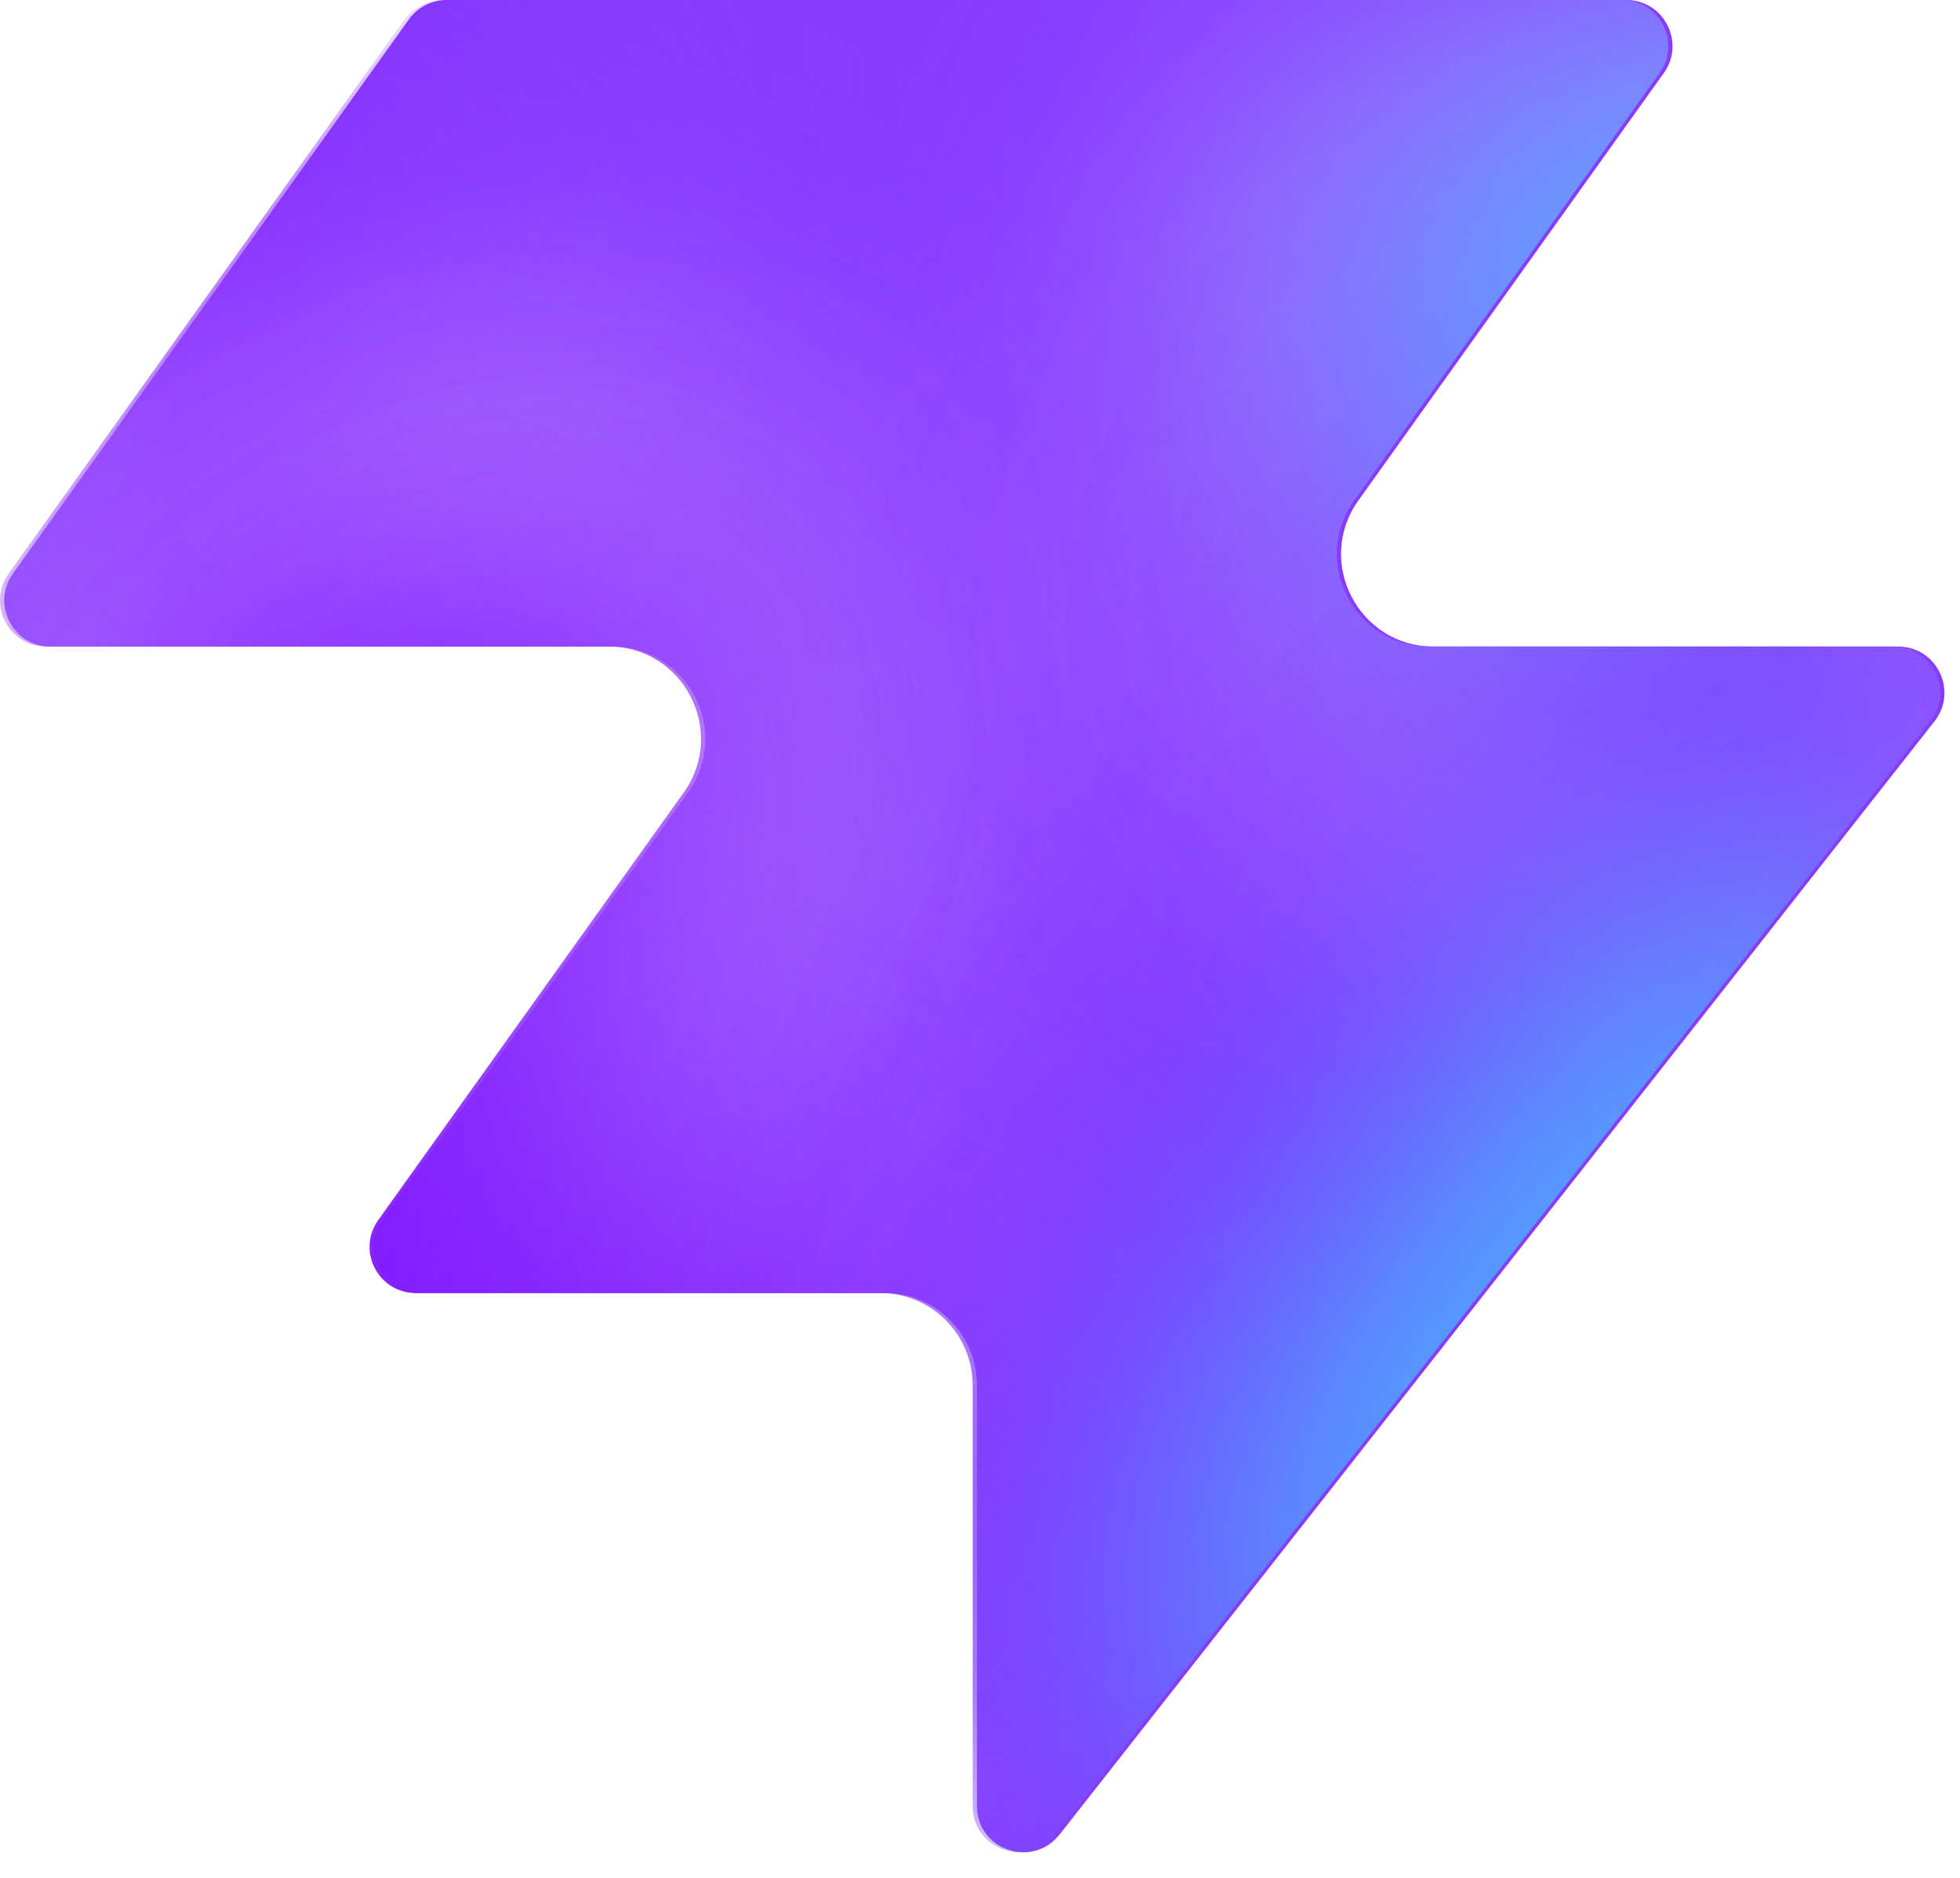
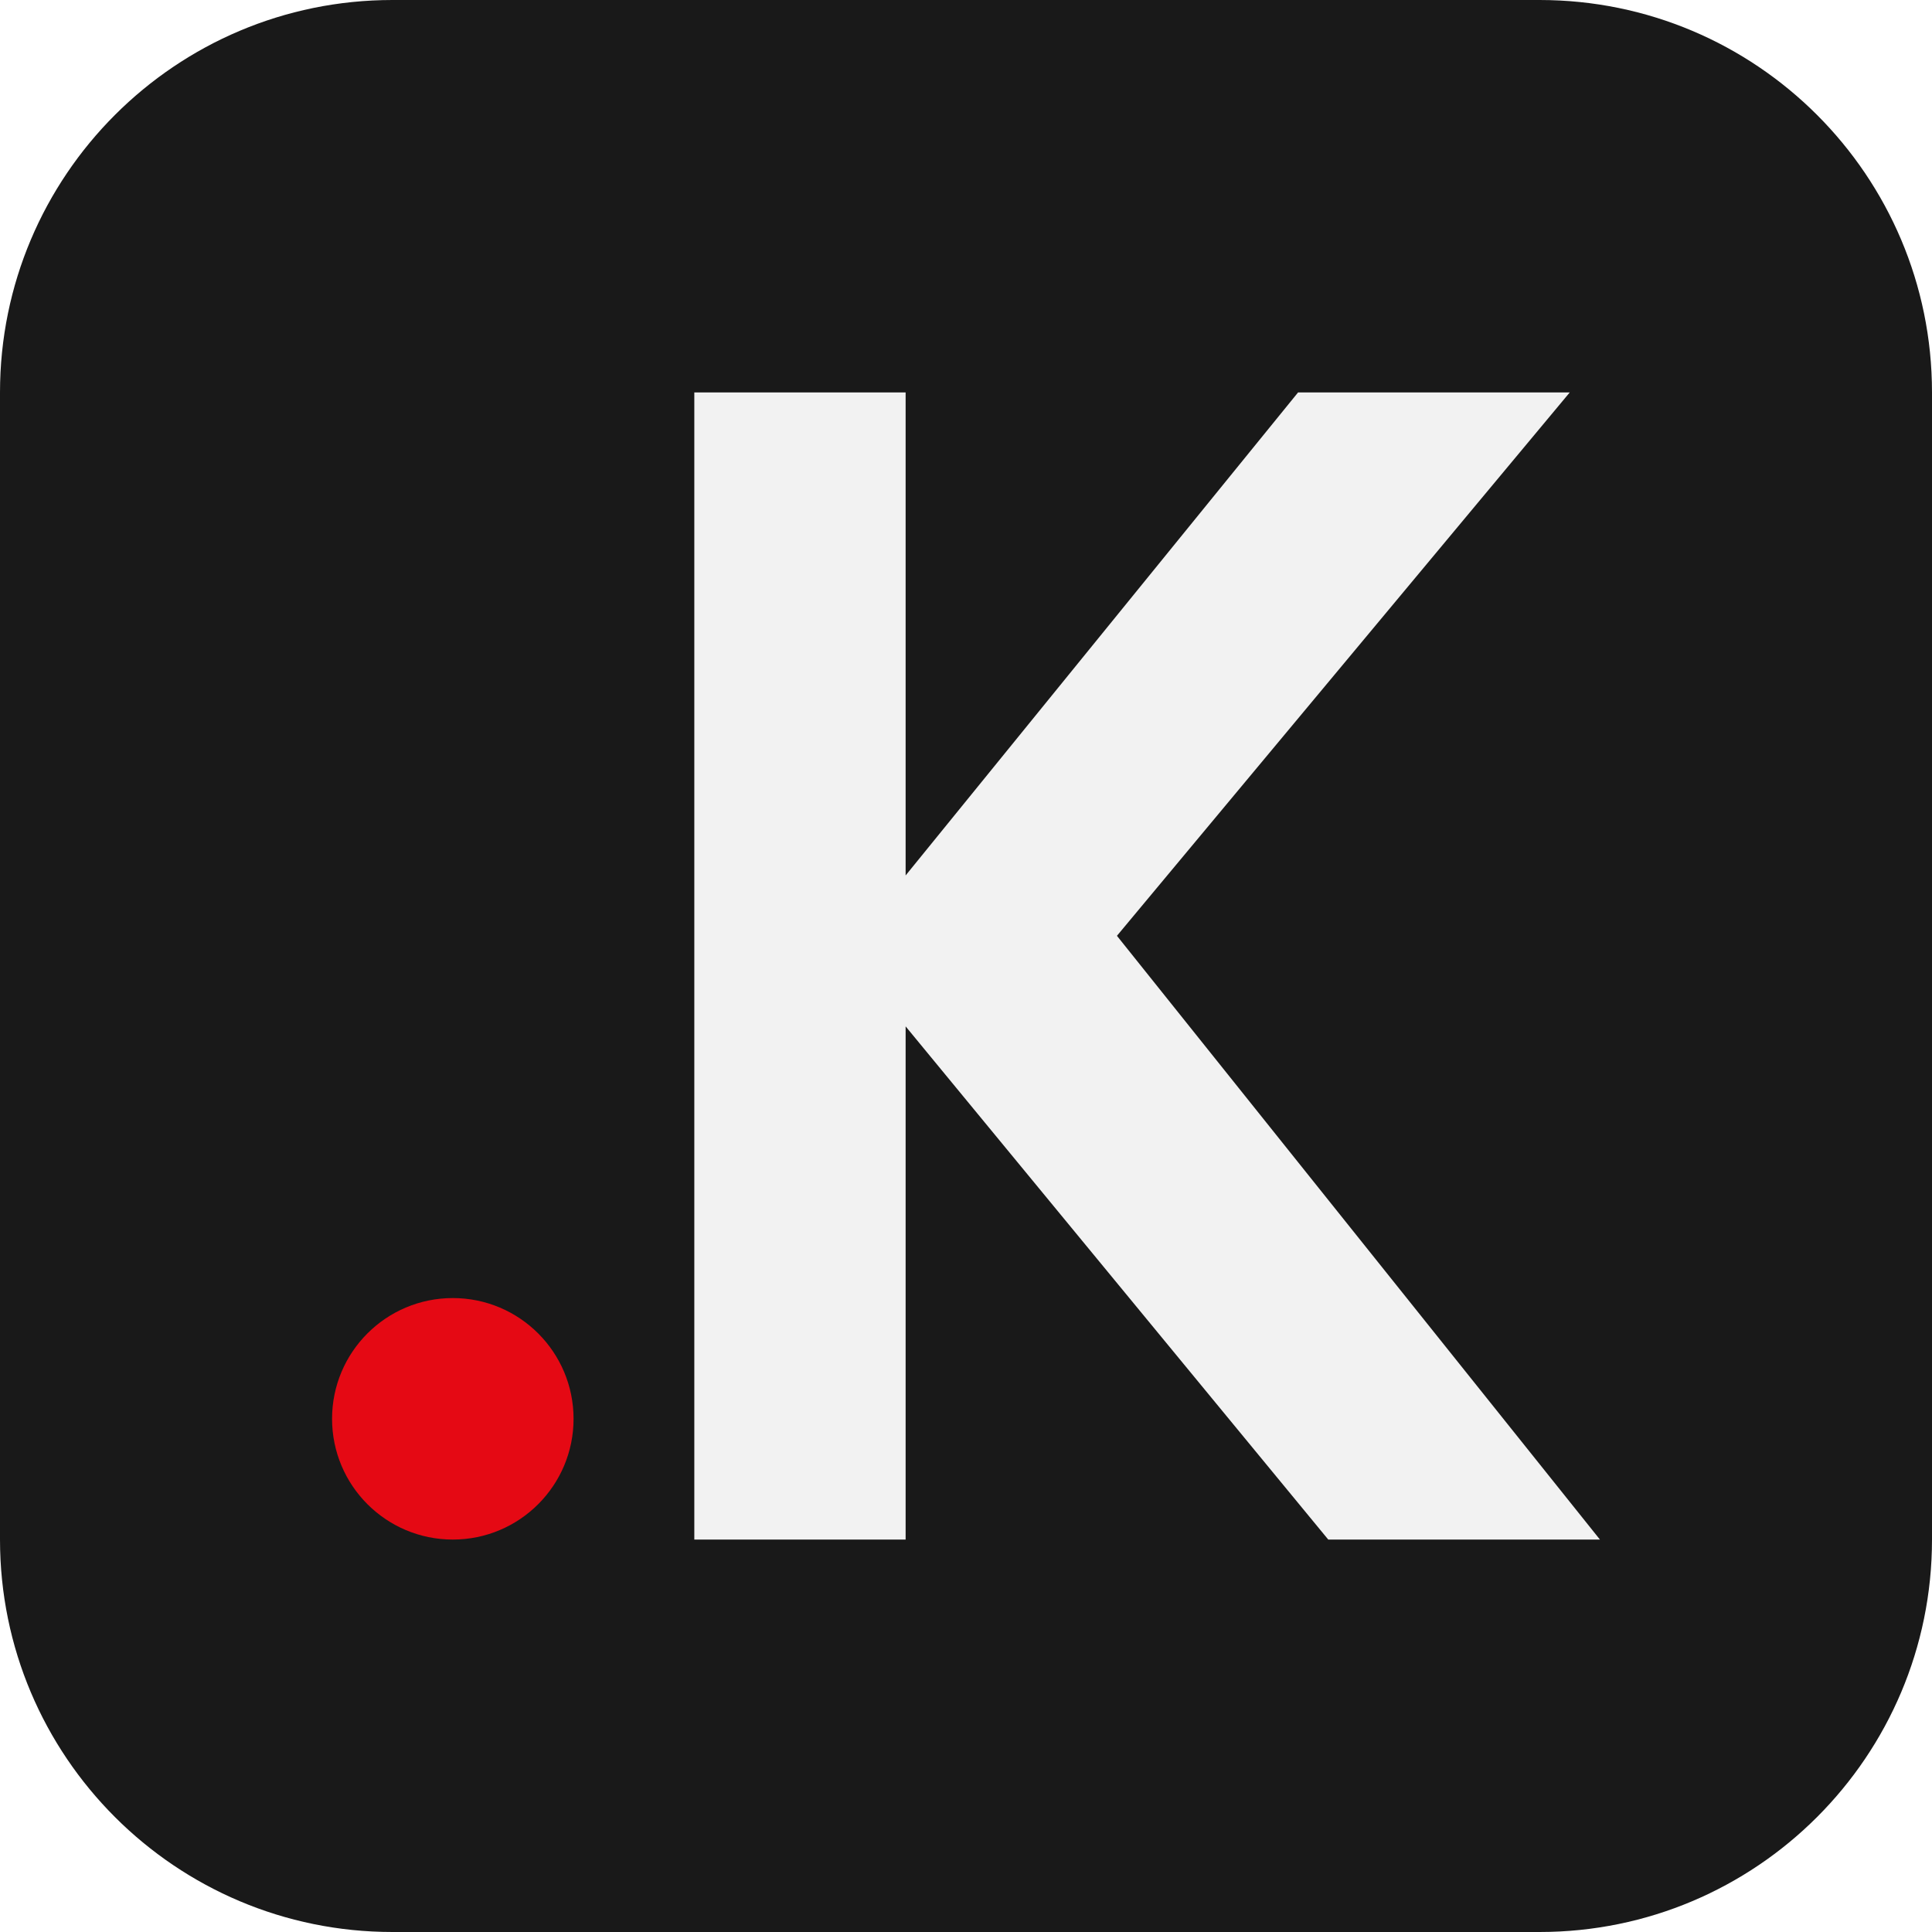
- <svg xmlns="http://www.w3.org/2000/svg" width="48" height="46" fill="none" viewBox="0 0 48 46">
-   <path fill="#863bff" d="M25.946 44.938c-.664.845-2.021.375-2.021-.698V33.937a2.26 2.26 0 0 0-2.262-2.262H10.287c-.92 0-1.456-1.04-.92-1.788l7.48-10.471c1.07-1.497 0-3.578-1.842-3.578H1.237c-.92 0-1.456-1.04-.92-1.788L10.013.474c.214-.297.556-.474.92-.474h28.894c.92 0 1.456 1.04.92 1.788l-7.48 10.471c-1.07 1.498 0 3.579 1.842 3.579h11.377c.943 0 1.473 1.088.89 1.83L25.947 44.94z" style="fill:#863bff;fill:color(display-p3 .525 .23 1);fill-opacity:1" />
-   <mask id="a" width="48" height="46" x="0" y="0" maskUnits="userSpaceOnUse" style="mask-type:alpha">
-     <path fill="#000" d="M25.842 44.938c-.664.844-2.021.375-2.021-.698V33.937a2.26 2.26 0 0 0-2.262-2.262H10.183c-.92 0-1.456-1.04-.92-1.788l7.48-10.471c1.07-1.498 0-3.579-1.842-3.579H1.133c-.92 0-1.456-1.04-.92-1.787L9.91.473c.214-.297.556-.474.92-.474h28.894c.92 0 1.456 1.04.92 1.788l-7.48 10.471c-1.07 1.498 0 3.578 1.842 3.578h11.377c.943 0 1.473 1.088.89 1.832L25.843 44.94z" style="fill:#000;fill-opacity:1" />
-   </mask>
-   <g mask="url(#a)">
-     <g filter="url(#b)">
-       <ellipse cx="5.508" cy="14.704" fill="#ede6ff" rx="5.508" ry="14.704" style="fill:#ede6ff;fill:color(display-p3 .927 .903 1);fill-opacity:1" transform="matrix(.00324 1 1 -.00324 -4.47 31.516)" />
-     </g>
-     <g filter="url(#c)">
-       <ellipse cx="10.399" cy="29.851" fill="#ede6ff" rx="10.399" ry="29.851" style="fill:#ede6ff;fill:color(display-p3 .927 .903 1);fill-opacity:1" transform="matrix(.00324 1 1 -.00324 -39.328 7.883)" />
-     </g>
-     <g filter="url(#d)">
-       <ellipse cx="5.508" cy="30.487" fill="#7e14ff" rx="5.508" ry="30.487" style="fill:#7e14ff;fill:color(display-p3 .492 .077 1);fill-opacity:1" transform="rotate(89.814 -25.913 -14.639)scale(1 -1)" />
-     </g>
-     <g filter="url(#e)">
-       <ellipse cx="5.508" cy="30.599" fill="#7e14ff" rx="5.508" ry="30.599" style="fill:#7e14ff;fill:color(display-p3 .492 .077 1);fill-opacity:1" transform="rotate(89.814 -32.644 -3.334)scale(1 -1)" />
-     </g>
-     <g filter="url(#f)">
-       <ellipse cx="5.508" cy="30.599" fill="#7e14ff" rx="5.508" ry="30.599" style="fill:#7e14ff;fill:color(display-p3 .492 .077 1);fill-opacity:1" transform="matrix(.00324 1 1 -.00324 -34.34 30.47)" />
-     </g>
-     <g filter="url(#g)">
-       <ellipse cx="14.072" cy="22.078" fill="#ede6ff" rx="14.072" ry="22.078" style="fill:#ede6ff;fill:color(display-p3 .927 .903 1);fill-opacity:1" transform="rotate(93.35 24.506 48.493)scale(-1 1)" />
-     </g>
-     <g filter="url(#h)">
-       <ellipse cx="3.47" cy="21.501" fill="#7e14ff" rx="3.47" ry="21.501" style="fill:#7e14ff;fill:color(display-p3 .492 .077 1);fill-opacity:1" transform="rotate(89.009 28.708 47.59)scale(-1 1)" />
-     </g>
-     <g filter="url(#i)">
-       <ellipse cx="3.47" cy="21.501" fill="#7e14ff" rx="3.47" ry="21.501" style="fill:#7e14ff;fill:color(display-p3 .492 .077 1);fill-opacity:1" transform="rotate(89.009 28.708 47.59)scale(-1 1)" />
-     </g>
-     <g filter="url(#j)">
-       <ellipse cx=".387" cy="8.972" fill="#7e14ff" rx="4.407" ry="29.108" style="fill:#7e14ff;fill:color(display-p3 .492 .077 1);fill-opacity:1" transform="rotate(39.51 .387 8.972)" />
-     </g>
-     <g filter="url(#k)">
-       <ellipse cx="47.523" cy="-6.092" fill="#7e14ff" rx="4.407" ry="29.108" style="fill:#7e14ff;fill:color(display-p3 .492 .077 1);fill-opacity:1" transform="rotate(37.892 47.523 -6.092)" />
-     </g>
-     <g filter="url(#l)">
-       <ellipse cx="41.412" cy="6.333" fill="#47bfff" rx="5.971" ry="9.665" style="fill:#47bfff;fill:color(display-p3 .28 .748 1);fill-opacity:1" transform="rotate(37.892 41.412 6.333)" />
-     </g>
-     <g filter="url(#m)">
-       <ellipse cx="-1.879" cy="38.332" fill="#7e14ff" rx="4.407" ry="29.108" style="fill:#7e14ff;fill:color(display-p3 .492 .077 1);fill-opacity:1" transform="rotate(37.892 -1.88 38.332)" />
-     </g>
-     <g filter="url(#n)">
-       <ellipse cx="-1.879" cy="38.332" fill="#7e14ff" rx="4.407" ry="29.108" style="fill:#7e14ff;fill:color(display-p3 .492 .077 1);fill-opacity:1" transform="rotate(37.892 -1.88 38.332)" />
-     </g>
-     <g filter="url(#o)">
-       <ellipse cx="35.651" cy="29.907" fill="#7e14ff" rx="4.407" ry="29.108" style="fill:#7e14ff;fill:color(display-p3 .492 .077 1);fill-opacity:1" transform="rotate(37.892 35.651 29.907)" />
-     </g>
-     <g filter="url(#p)">
-       <ellipse cx="38.418" cy="32.4" fill="#47bfff" rx="5.971" ry="15.297" style="fill:#47bfff;fill:color(display-p3 .28 .748 1);fill-opacity:1" transform="rotate(37.892 38.418 32.4)" />
-     </g>
-   </g>
-   <defs>
-     <filter id="b" width="60.045" height="41.654" x="-19.77" y="16.149" color-interpolation-filters="sRGB" filterUnits="userSpaceOnUse">
-       <feFlood flood-opacity="0" result="BackgroundImageFix" />
-       <feBlend in="SourceGraphic" in2="BackgroundImageFix" result="shape" />
-       <feGaussianBlur result="effect1_foregroundBlur_2002_17158" stdDeviation="7.659" />
-     </filter>
-     <filter id="c" width="90.34" height="51.437" x="-54.613" y="-7.533" color-interpolation-filters="sRGB" filterUnits="userSpaceOnUse">
-       <feFlood flood-opacity="0" result="BackgroundImageFix" />
-       <feBlend in="SourceGraphic" in2="BackgroundImageFix" result="shape" />
-       <feGaussianBlur result="effect1_foregroundBlur_2002_17158" stdDeviation="7.659" />
-     </filter>
-     <filter id="d" width="79.355" height="29.4" x="-49.64" y="2.03" color-interpolation-filters="sRGB" filterUnits="userSpaceOnUse">
-       <feFlood flood-opacity="0" result="BackgroundImageFix" />
-       <feBlend in="SourceGraphic" in2="BackgroundImageFix" result="shape" />
-       <feGaussianBlur result="effect1_foregroundBlur_2002_17158" stdDeviation="4.596" />
-     </filter>
-     <filter id="e" width="79.579" height="29.4" x="-45.045" y="20.029" color-interpolation-filters="sRGB" filterUnits="userSpaceOnUse">
-       <feFlood flood-opacity="0" result="BackgroundImageFix" />
-       <feBlend in="SourceGraphic" in2="BackgroundImageFix" result="shape" />
-       <feGaussianBlur result="effect1_foregroundBlur_2002_17158" stdDeviation="4.596" />
-     </filter>
-     <filter id="f" width="79.579" height="29.4" x="-43.513" y="21.178" color-interpolation-filters="sRGB" filterUnits="userSpaceOnUse">
-       <feFlood flood-opacity="0" result="BackgroundImageFix" />
-       <feBlend in="SourceGraphic" in2="BackgroundImageFix" result="shape" />
-       <feGaussianBlur result="effect1_foregroundBlur_2002_17158" stdDeviation="4.596" />
-     </filter>
-     <filter id="g" width="74.749" height="58.852" x="15.756" y="-17.901" color-interpolation-filters="sRGB" filterUnits="userSpaceOnUse">
-       <feFlood flood-opacity="0" result="BackgroundImageFix" />
-       <feBlend in="SourceGraphic" in2="BackgroundImageFix" result="shape" />
-       <feGaussianBlur result="effect1_foregroundBlur_2002_17158" stdDeviation="7.659" />
-     </filter>
-     <filter id="h" width="61.377" height="25.362" x="23.548" y="2.284" color-interpolation-filters="sRGB" filterUnits="userSpaceOnUse">
-       <feFlood flood-opacity="0" result="BackgroundImageFix" />
-       <feBlend in="SourceGraphic" in2="BackgroundImageFix" result="shape" />
-       <feGaussianBlur result="effect1_foregroundBlur_2002_17158" stdDeviation="4.596" />
-     </filter>
-     <filter id="i" width="61.377" height="25.362" x="23.548" y="2.284" color-interpolation-filters="sRGB" filterUnits="userSpaceOnUse">
-       <feFlood flood-opacity="0" result="BackgroundImageFix" />
-       <feBlend in="SourceGraphic" in2="BackgroundImageFix" result="shape" />
-       <feGaussianBlur result="effect1_foregroundBlur_2002_17158" stdDeviation="4.596" />
-     </filter>
-     <filter id="j" width="56.045" height="63.649" x="-27.636" y="-22.853" color-interpolation-filters="sRGB" filterUnits="userSpaceOnUse">
-       <feFlood flood-opacity="0" result="BackgroundImageFix" />
-       <feBlend in="SourceGraphic" in2="BackgroundImageFix" result="shape" />
-       <feGaussianBlur result="effect1_foregroundBlur_2002_17158" stdDeviation="4.596" />
-     </filter>
-     <filter id="k" width="54.814" height="64.646" x="20.116" y="-38.415" color-interpolation-filters="sRGB" filterUnits="userSpaceOnUse">
-       <feFlood flood-opacity="0" result="BackgroundImageFix" />
-       <feBlend in="SourceGraphic" in2="BackgroundImageFix" result="shape" />
-       <feGaussianBlur result="effect1_foregroundBlur_2002_17158" stdDeviation="4.596" />
-     </filter>
-     <filter id="l" width="33.541" height="35.313" x="24.641" y="-11.323" color-interpolation-filters="sRGB" filterUnits="userSpaceOnUse">
-       <feFlood flood-opacity="0" result="BackgroundImageFix" />
-       <feBlend in="SourceGraphic" in2="BackgroundImageFix" result="shape" />
-       <feGaussianBlur result="effect1_foregroundBlur_2002_17158" stdDeviation="4.596" />
-     </filter>
-     <filter id="m" width="54.814" height="64.646" x="-29.286" y="6.009" color-interpolation-filters="sRGB" filterUnits="userSpaceOnUse">
-       <feFlood flood-opacity="0" result="BackgroundImageFix" />
-       <feBlend in="SourceGraphic" in2="BackgroundImageFix" result="shape" />
-       <feGaussianBlur result="effect1_foregroundBlur_2002_17158" stdDeviation="4.596" />
-     </filter>
-     <filter id="n" width="54.814" height="64.646" x="-29.286" y="6.009" color-interpolation-filters="sRGB" filterUnits="userSpaceOnUse">
-       <feFlood flood-opacity="0" result="BackgroundImageFix" />
-       <feBlend in="SourceGraphic" in2="BackgroundImageFix" result="shape" />
-       <feGaussianBlur result="effect1_foregroundBlur_2002_17158" stdDeviation="4.596" />
-     </filter>
-     <filter id="o" width="54.814" height="64.646" x="8.244" y="-2.416" color-interpolation-filters="sRGB" filterUnits="userSpaceOnUse">
-       <feFlood flood-opacity="0" result="BackgroundImageFix" />
-       <feBlend in="SourceGraphic" in2="BackgroundImageFix" result="shape" />
-       <feGaussianBlur result="effect1_foregroundBlur_2002_17158" stdDeviation="4.596" />
-     </filter>
-     <filter id="p" width="39.409" height="43.623" x="18.713" y="10.588" color-interpolation-filters="sRGB" filterUnits="userSpaceOnUse">
-       <feFlood flood-opacity="0" result="BackgroundImageFix" />
-       <feBlend in="SourceGraphic" in2="BackgroundImageFix" result="shape" />
-       <feGaussianBlur result="effect1_foregroundBlur_2002_17158" stdDeviation="4.596" />
-     </filter>
-   </defs>
+ <svg xmlns="http://www.w3.org/2000/svg" viewBox="0 0 64 64">
+   <rect width="64" height="64" rx="13" fill="#191919" />
+   <path d="M23 13h7v16l13-16h9L37 31l16 20h-9L30 34v17h-7z" fill="#f2f2f2" />
+   <circle cx="15" cy="47" r="4" fill="#e50914" />
</svg>
